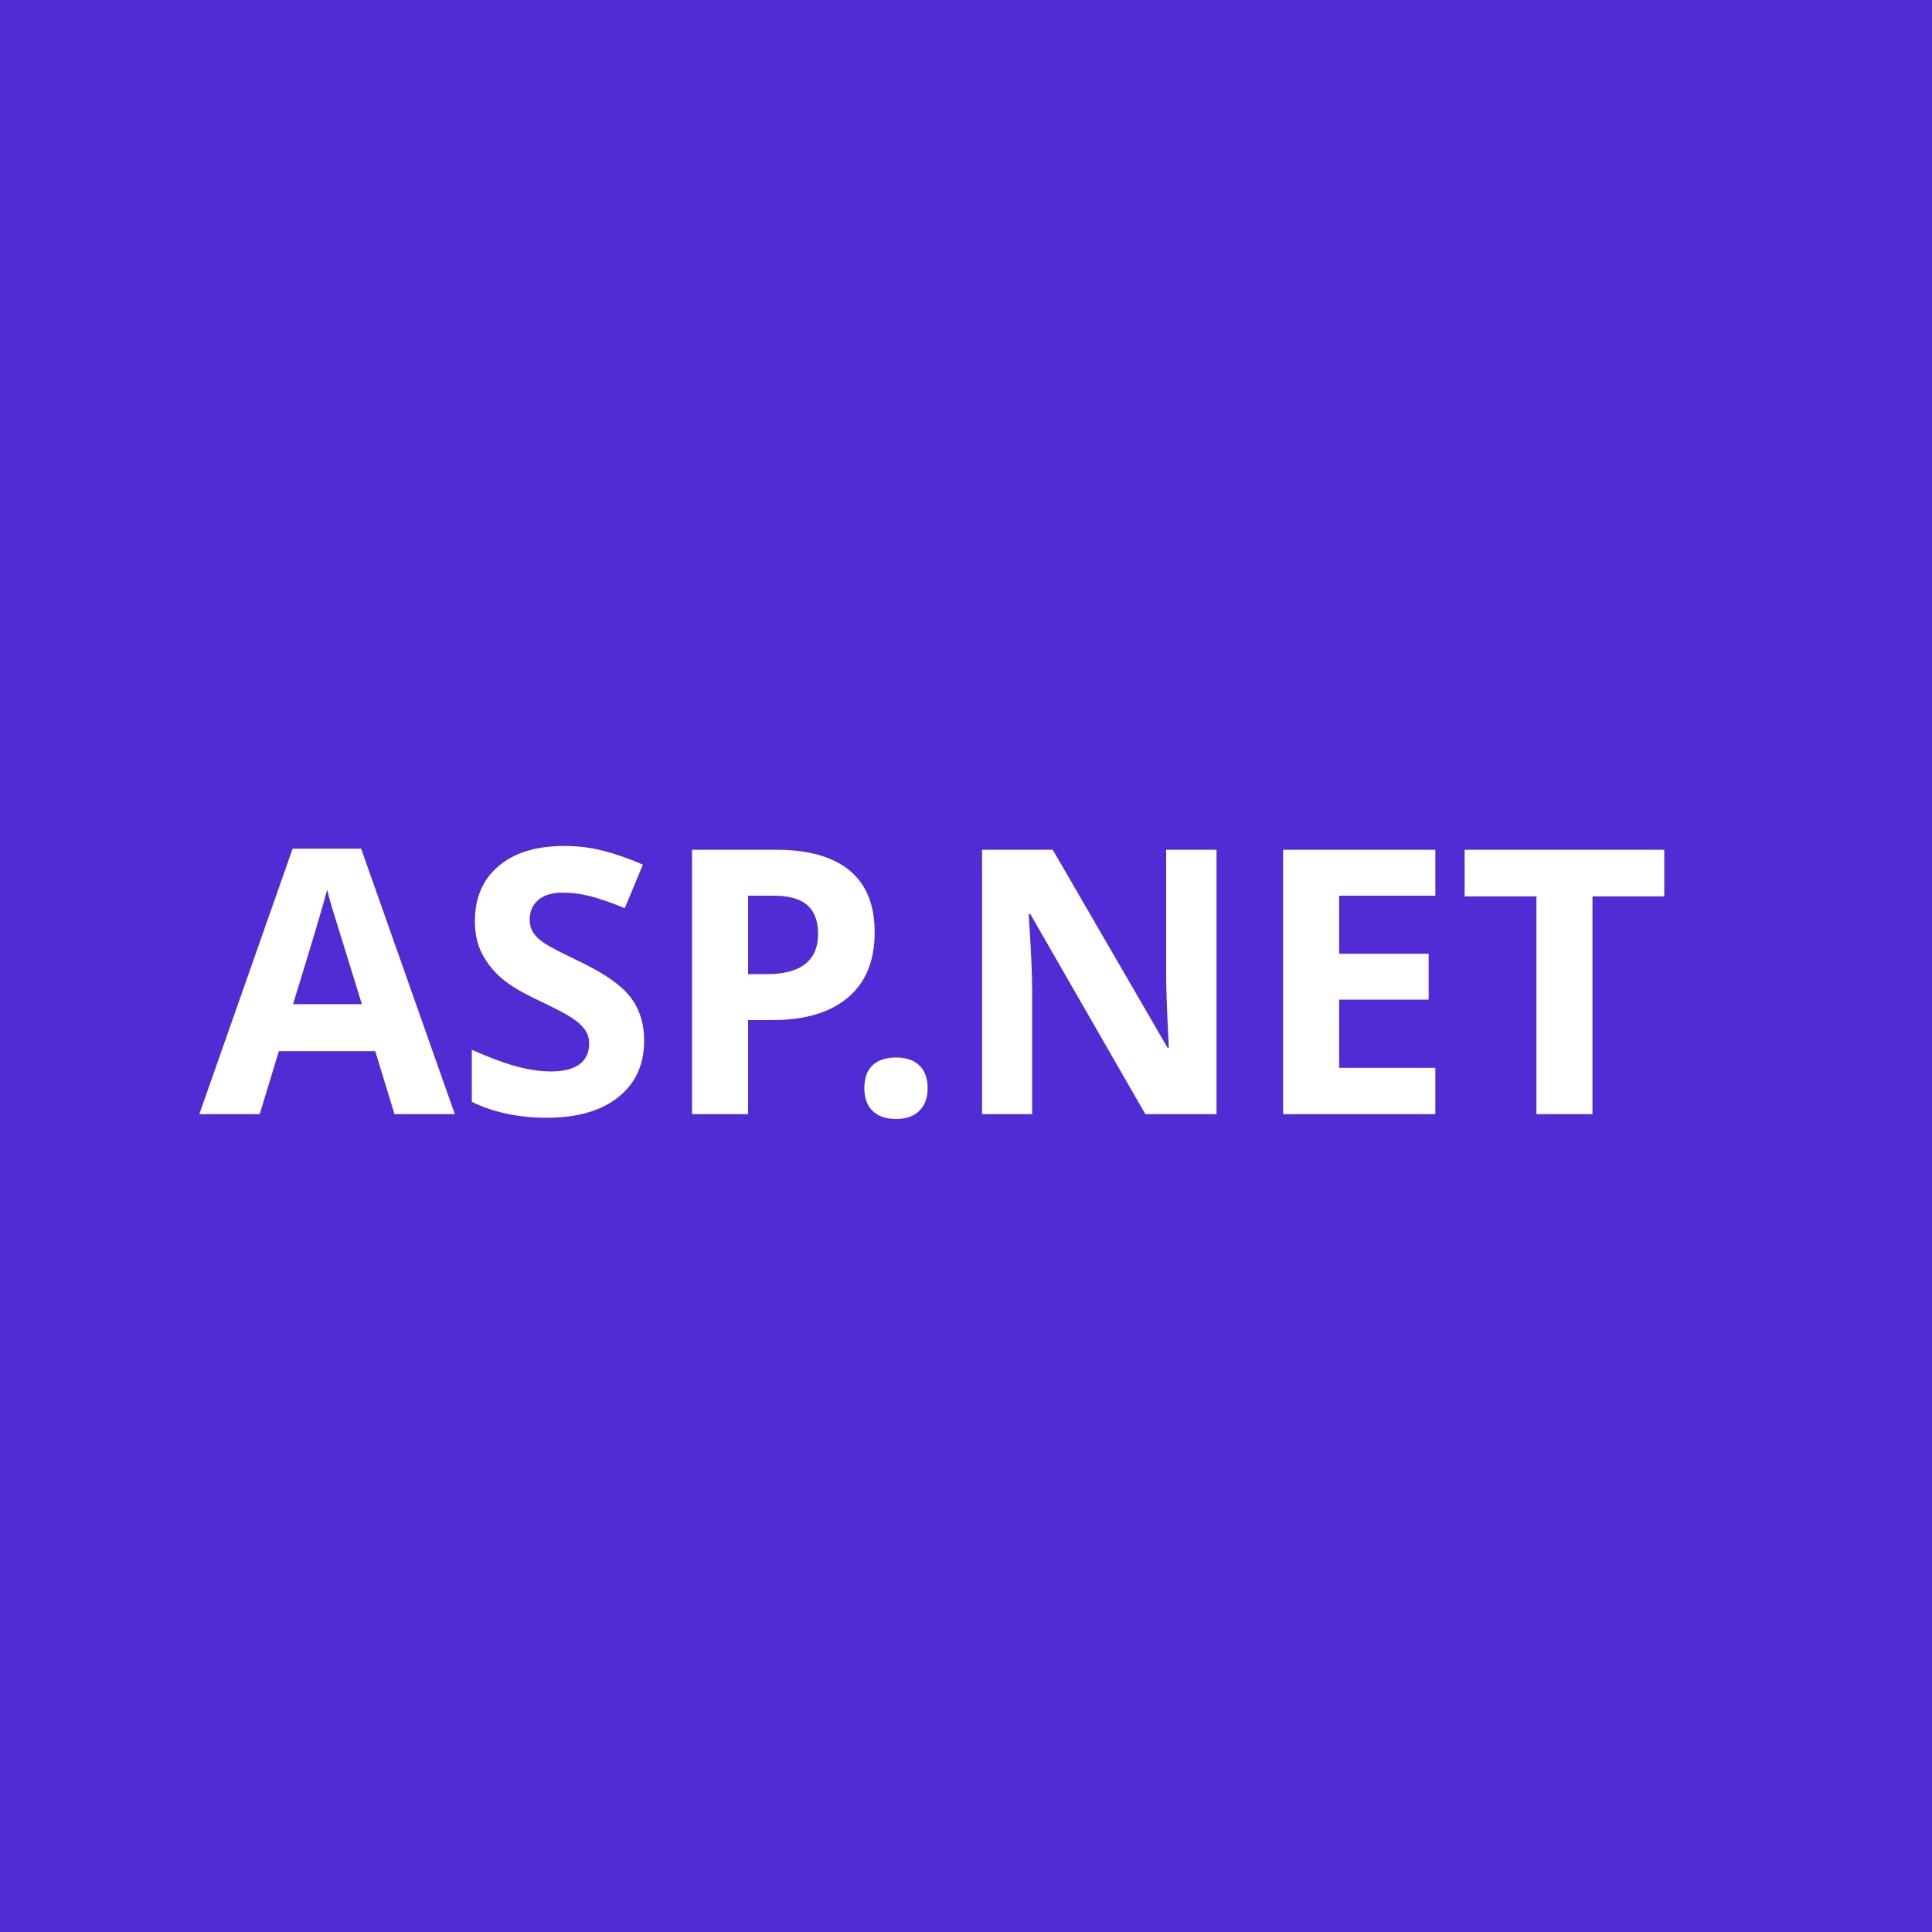
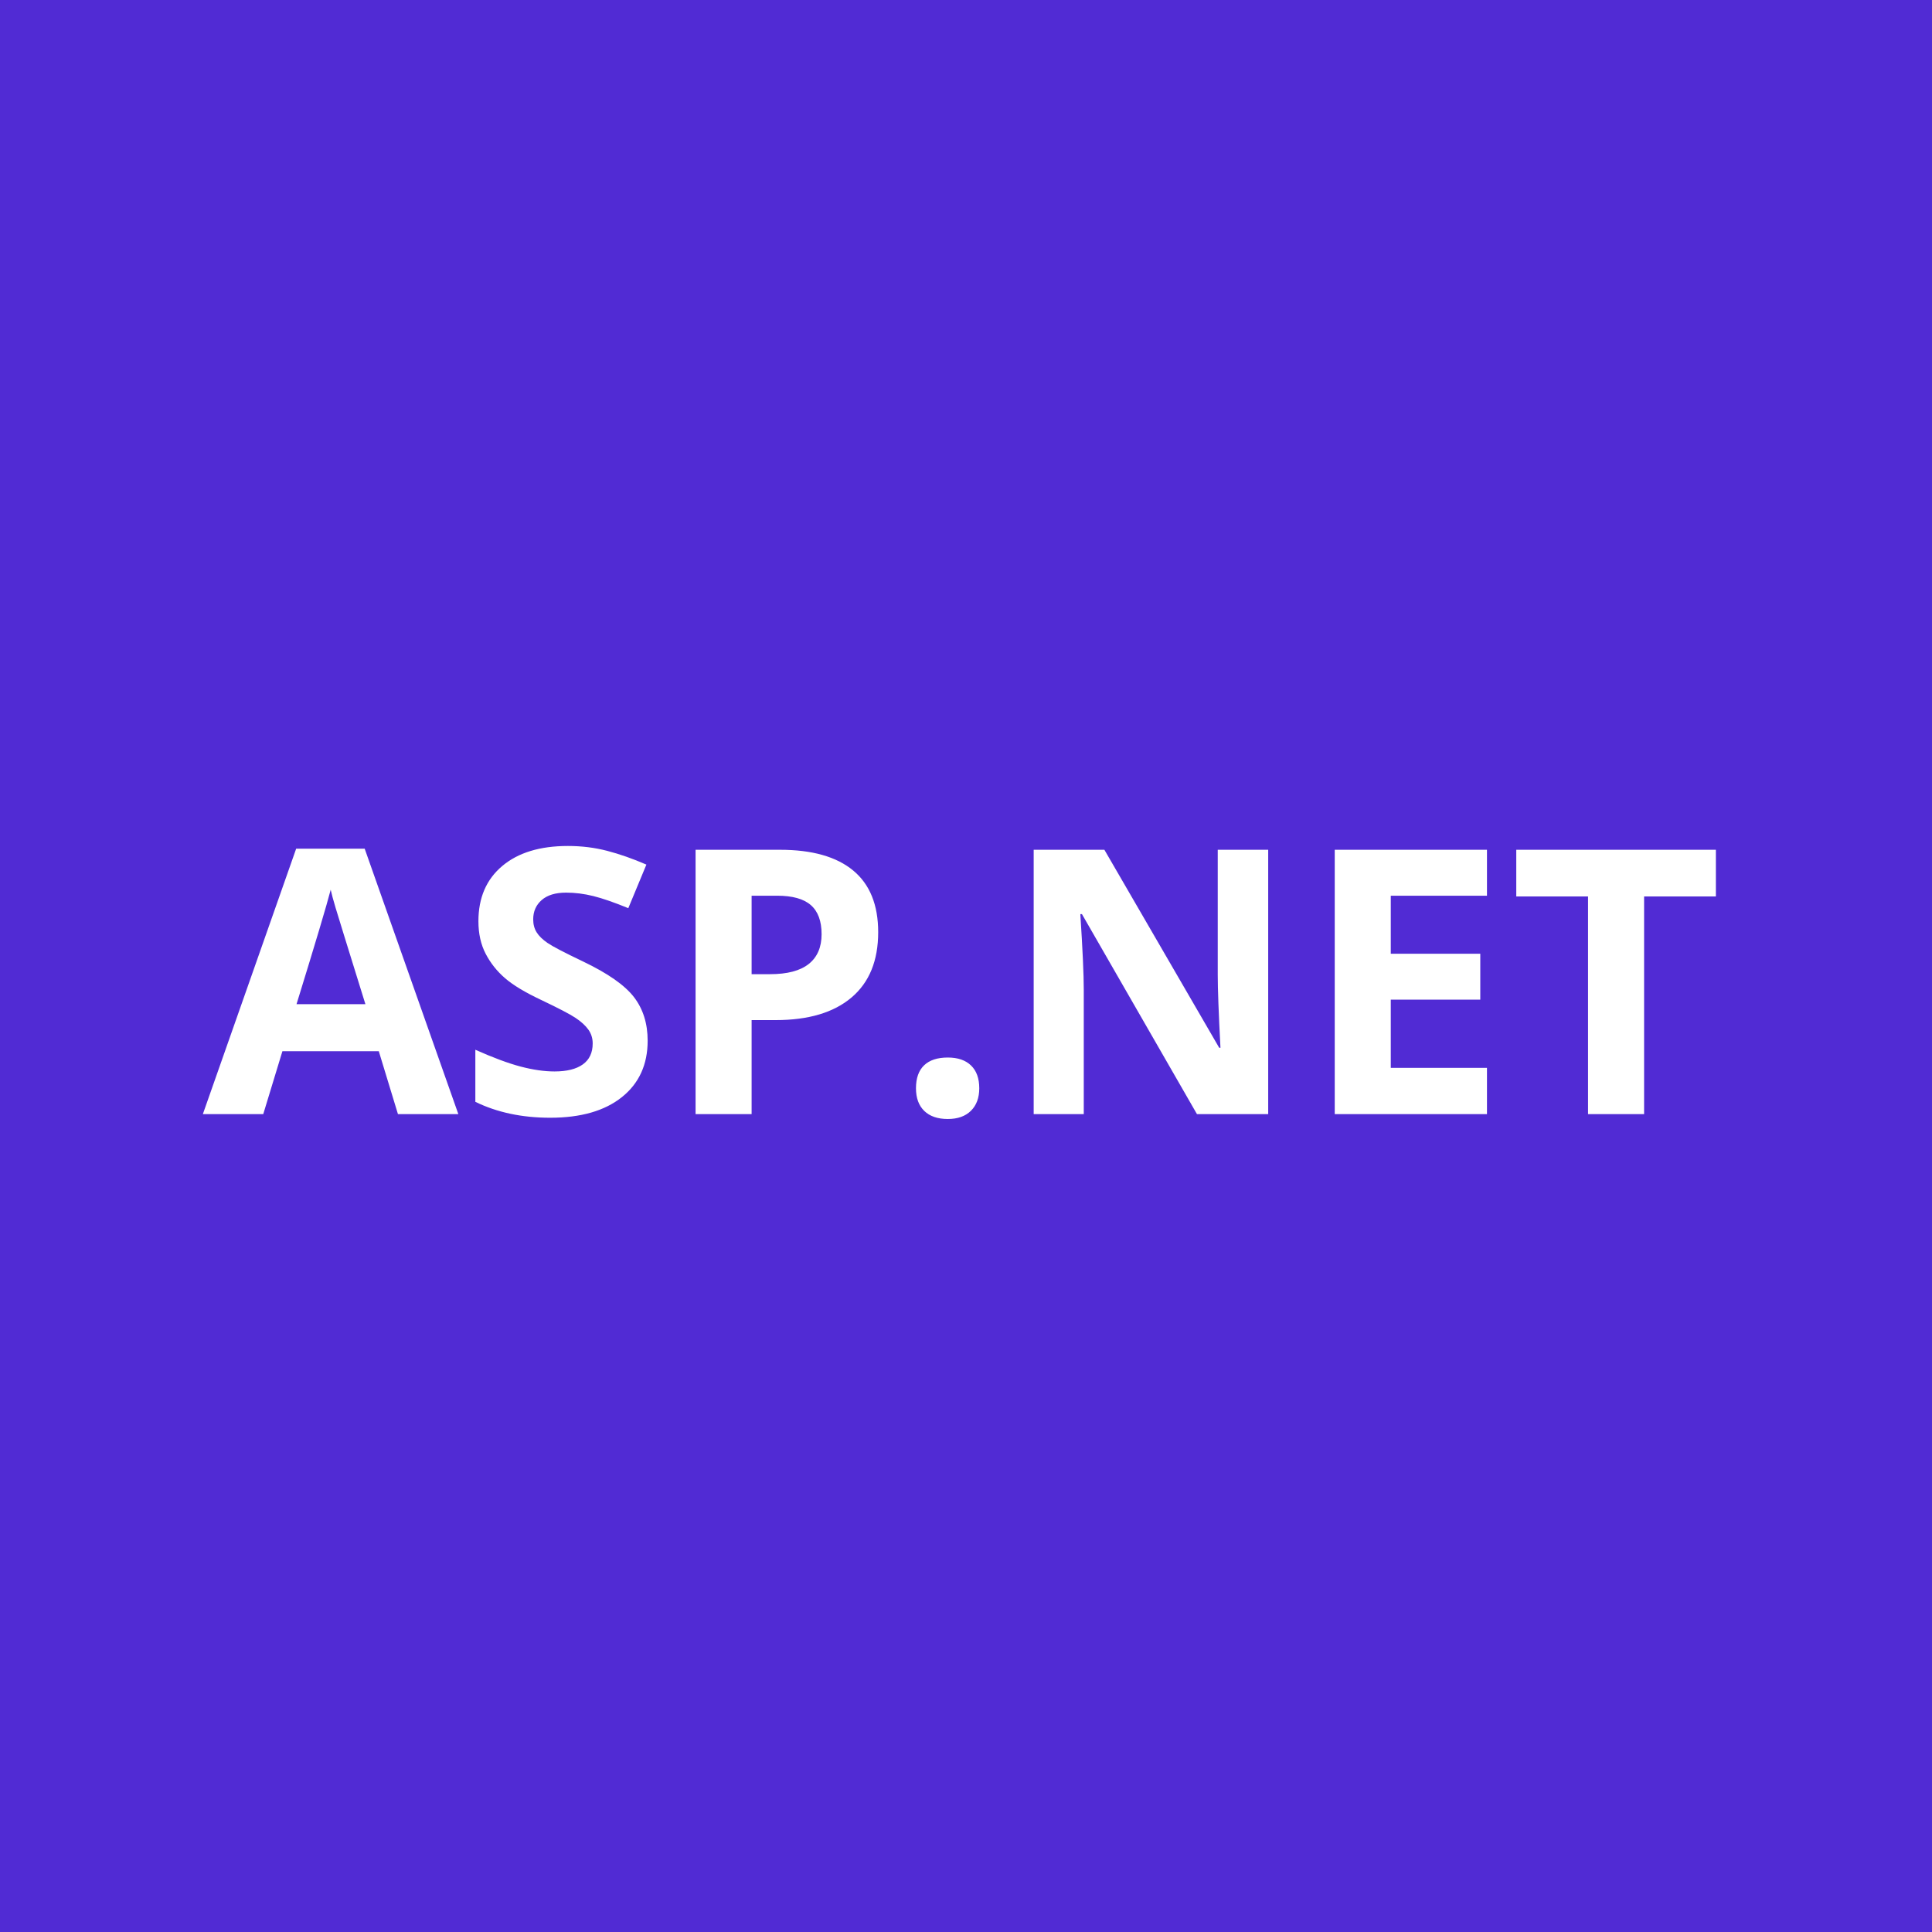
<svg xmlns="http://www.w3.org/2000/svg" width="600" height="600" viewBox="0 0 600 600">
  <g id="Group">
    <path id="Rectangle" fill="#512bd4" fill-rule="evenodd" stroke="none" d="M 0 600 L 600 600 L 600 0 L 0 0 Z" />
-     <text id="ASPNET" xml:space="preserve" x="61.907" y="346" font-family="Open Sans" font-size="115" font-weight="700" fill="#ffffff">ASP.NET</text>
+     <path id="ASPNET" fill="#ffffff" fill-rule="evenodd" stroke="none" d="M 510.59 346 L 493.183 346 L 493.183 278.393 L 470.891 278.393 L 470.891 263.905 L 532.883 263.905 L 532.883 278.393 L 510.59 278.393 Z M 461.794 346 L 414.514 346 L 414.514 263.905 L 461.794 263.905 L 461.794 278.168 L 431.921 278.168 L 431.921 296.193 L 459.716 296.193 L 459.716 310.456 L 431.921 310.456 L 431.921 331.625 L 461.794 331.625 Z M 393.85 346 L 371.726 346 L 336.013 283.896 L 335.507 283.896 C 336.219 294.864 336.574 302.688 336.574 307.367 L 336.574 346 L 321.02 346 L 321.02 263.905 L 342.976 263.905 L 378.632 325.392 L 379.025 325.392 C 378.464 314.723 378.183 307.18 378.183 302.763 L 378.183 263.905 L 393.85 263.905 Z M 284.465 337.97 C 284.465 334.826 285.307 332.449 286.992 330.839 C 288.676 329.229 291.128 328.424 294.348 328.424 C 297.455 328.424 299.86 329.248 301.563 330.895 C 303.267 332.542 304.118 334.901 304.118 337.97 C 304.118 340.928 303.257 343.258 301.535 344.961 C 299.813 346.664 297.417 347.516 294.348 347.516 C 291.203 347.516 288.77 346.683 287.048 345.017 C 285.326 343.351 284.465 341.002 284.465 337.97 Z M 233.422 302.538 L 239.15 302.538 C 244.503 302.538 248.509 301.481 251.167 299.365 C 253.824 297.25 255.153 294.171 255.153 290.128 C 255.153 286.048 254.04 283.035 251.812 281.088 C 249.585 279.141 246.094 278.168 241.34 278.168 L 233.422 278.168 Z M 272.729 289.511 C 272.729 298.345 269.968 305.102 264.447 309.782 C 258.925 314.461 251.073 316.801 240.891 316.801 L 233.422 316.801 L 233.422 346 L 216.015 346 L 216.015 263.905 L 242.238 263.905 C 252.196 263.905 259.767 266.048 264.952 270.335 C 270.137 274.621 272.729 281.013 272.729 289.511 Z M 201.135 323.202 C 201.135 330.614 198.468 336.454 193.133 340.722 C 187.799 344.989 180.377 347.123 170.869 347.123 C 162.109 347.123 154.36 345.476 147.622 342.182 L 147.622 326.01 C 153.162 328.48 157.851 330.221 161.688 331.232 C 165.525 332.243 169.034 332.748 172.216 332.748 C 176.035 332.748 178.964 332.018 181.004 330.558 C 183.044 329.098 184.064 326.927 184.064 324.044 C 184.064 322.435 183.615 321.003 182.717 319.749 C 181.818 318.495 180.499 317.287 178.758 316.127 C 177.017 314.966 173.47 313.113 168.117 310.568 C 163.101 308.209 159.339 305.945 156.831 303.773 C 154.322 301.602 152.32 299.075 150.822 296.193 C 149.325 293.31 148.576 289.941 148.576 286.085 C 148.576 278.823 151.037 273.114 155.96 268.959 C 160.883 264.804 167.687 262.726 176.372 262.726 C 180.639 262.726 184.71 263.231 188.585 264.242 C 192.459 265.253 196.512 266.675 200.742 268.51 L 195.126 282.042 C 190.747 280.246 187.125 278.992 184.261 278.28 C 181.397 277.569 178.58 277.213 175.81 277.213 C 172.516 277.213 169.989 277.981 168.229 279.516 C 166.47 281.05 165.59 283.053 165.59 285.524 C 165.59 287.059 165.946 288.397 166.657 289.539 C 167.369 290.681 168.501 291.785 170.054 292.852 C 171.608 293.919 175.286 295.837 181.088 298.607 C 188.763 302.276 194.022 305.954 196.867 309.641 C 199.712 313.329 201.135 317.849 201.135 323.202 Z M 123.588 346 L 117.636 326.459 L 87.707 326.459 L 81.755 346 L 63 346 L 91.975 263.568 L 113.256 263.568 L 142.343 346 Z M 113.481 311.859 C 107.978 294.153 104.88 284.139 104.188 281.818 C 103.495 279.497 102.999 277.663 102.7 276.315 C 101.464 281.107 97.927 292.955 92.087 311.859 Z" />
  </g>
</svg>
